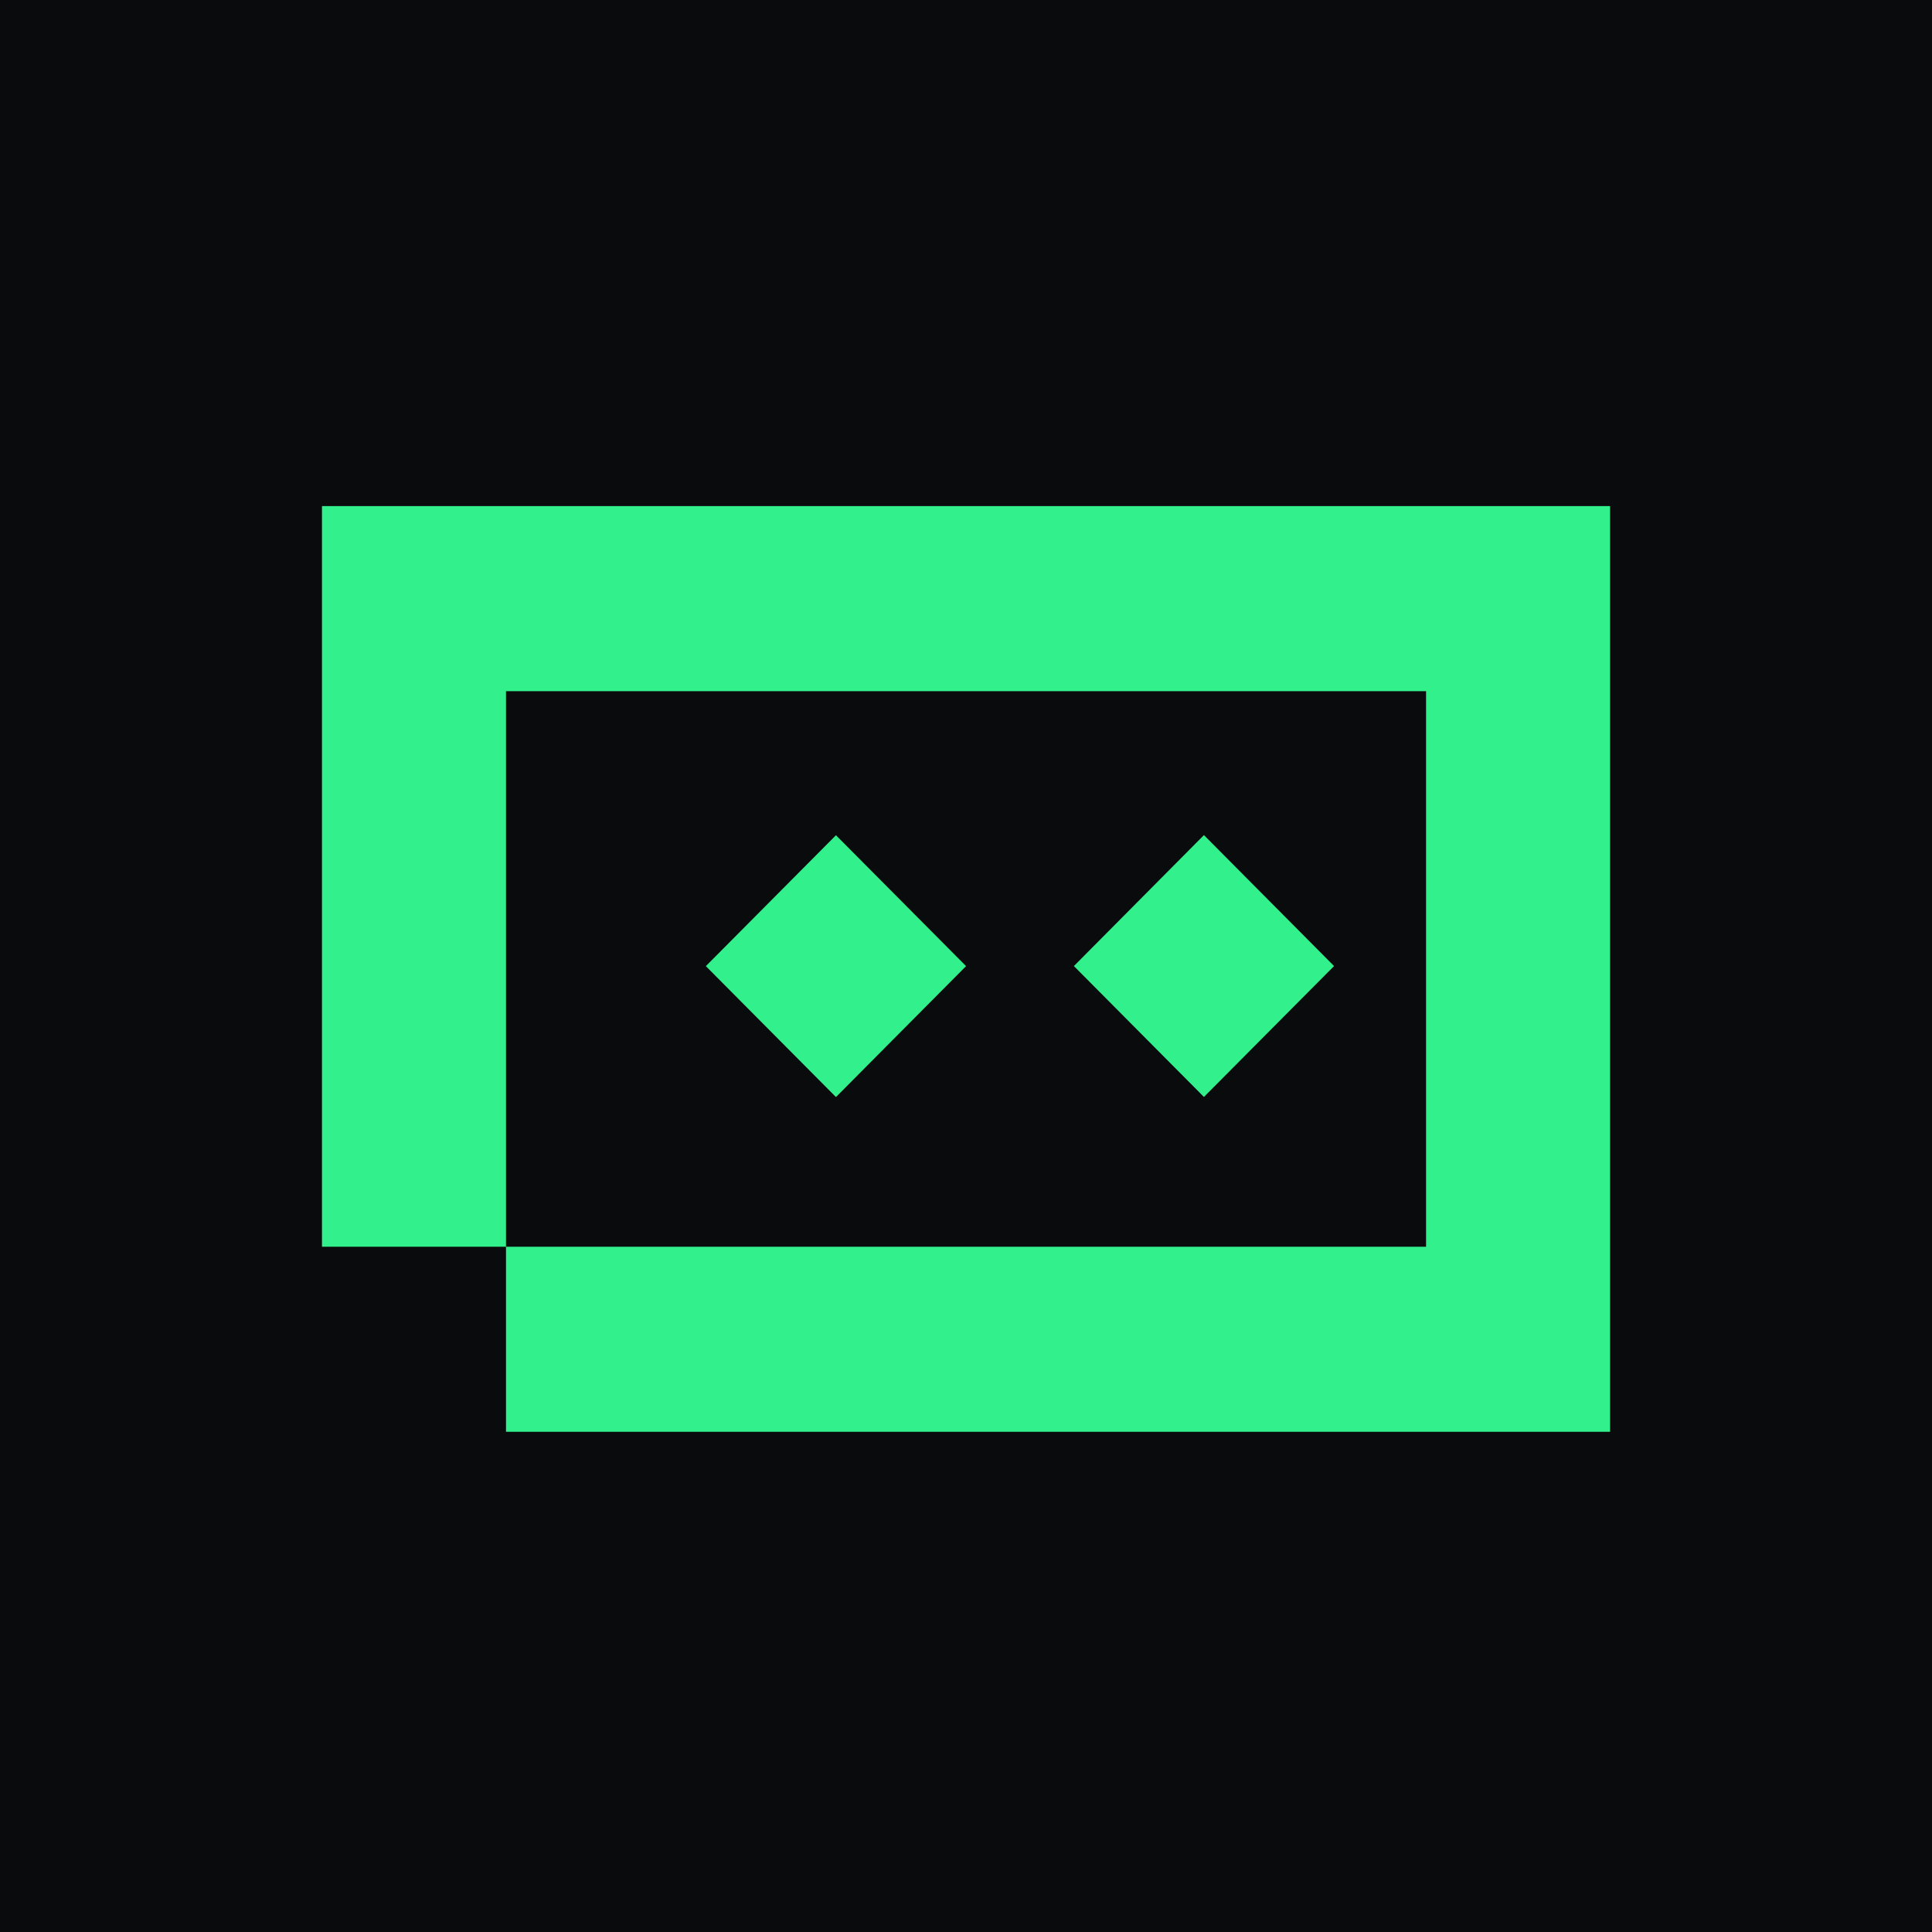
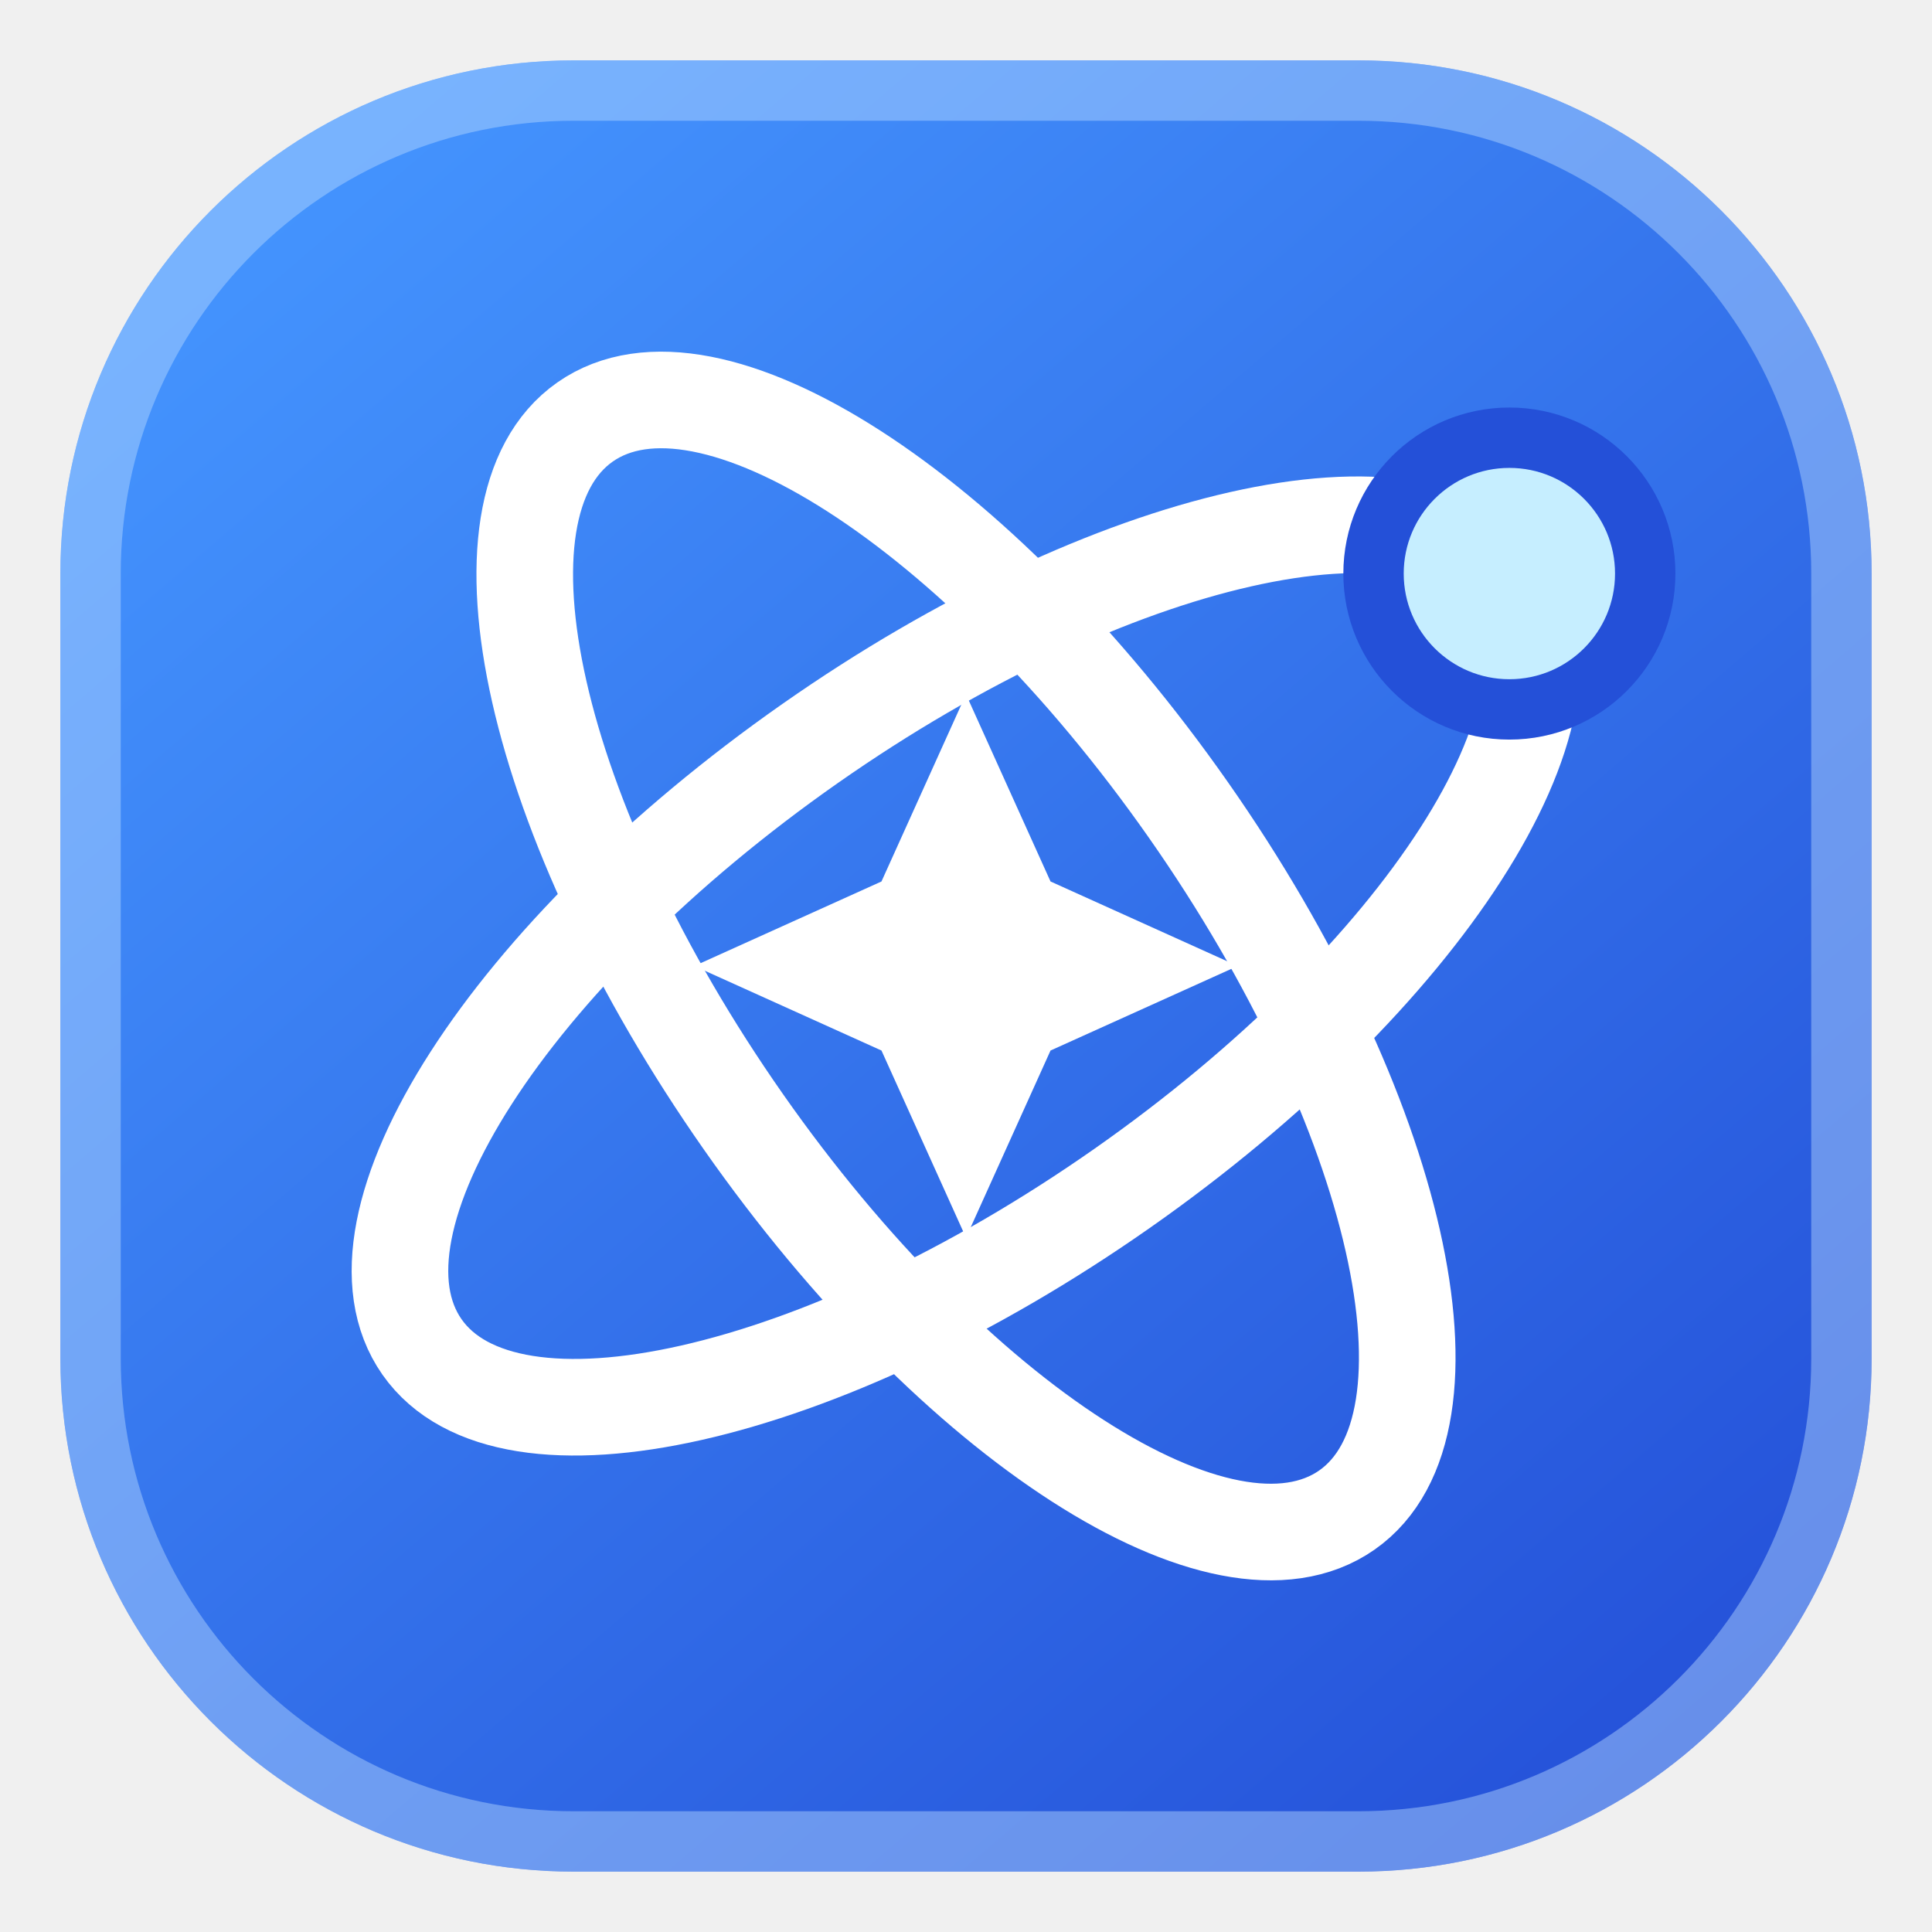
- <svg xmlns="http://www.w3.org/2000/svg" width="32" height="32" viewBox="0 0 32 32" fill="none">
-   <rect width="32" height="32" fill="#0A0B0D" />
-   <path d="M26.668 23.715H8.381V20.65H5.333V8.382H26.668V23.715ZM8.381 20.65H23.62V11.448H8.381V20.65ZM16.001 16.002L13.846 18.171L11.691 16.002L13.846 13.834L16.001 16.002ZM22.096 16.001L19.941 18.169L17.787 16.001L19.941 13.832L22.096 16.001Z" fill="#32F08C" />
+ <svg xmlns="http://www.w3.org/2000/svg" width="64" height="64" viewBox="0 0 64 64" fill="none">
+   <defs>
+     <linearGradient id="blue" x1="8" y1="4" x2="56" y2="60" gradientUnits="userSpaceOnUse">
+       <stop stop-color="#4596FF" />
+       <stop offset="1" stop-color="#2450D8" />
+     </linearGradient>
+   </defs>
+   <rect x="2" y="2" width="60" height="60" rx="17" fill="url(#blue)" />
+   <rect x="3" y="3" width="58" height="58" rx="16" stroke="#B9DAFF" stroke-opacity=".45" stroke-width="2" />
+   <g stroke="white" stroke-width="3.2">
+     <ellipse cx="32" cy="32" rx="22" ry="9" transform="rotate(-35 32 32)" />
+     <ellipse cx="32" cy="32" rx="22" ry="9" transform="rotate(55 32 32)" />
+   </g>
+   <path d="m32 23 2.8 6.2L41 32l-6.2 2.8L32 41l-2.8-6.2L23 32l6.2-2.8L32 23Z" fill="white" />
+   <circle cx="50" cy="19" r="4.5" fill="#C6EEFF" stroke="#2450D8" stroke-width="2" />
</svg>
